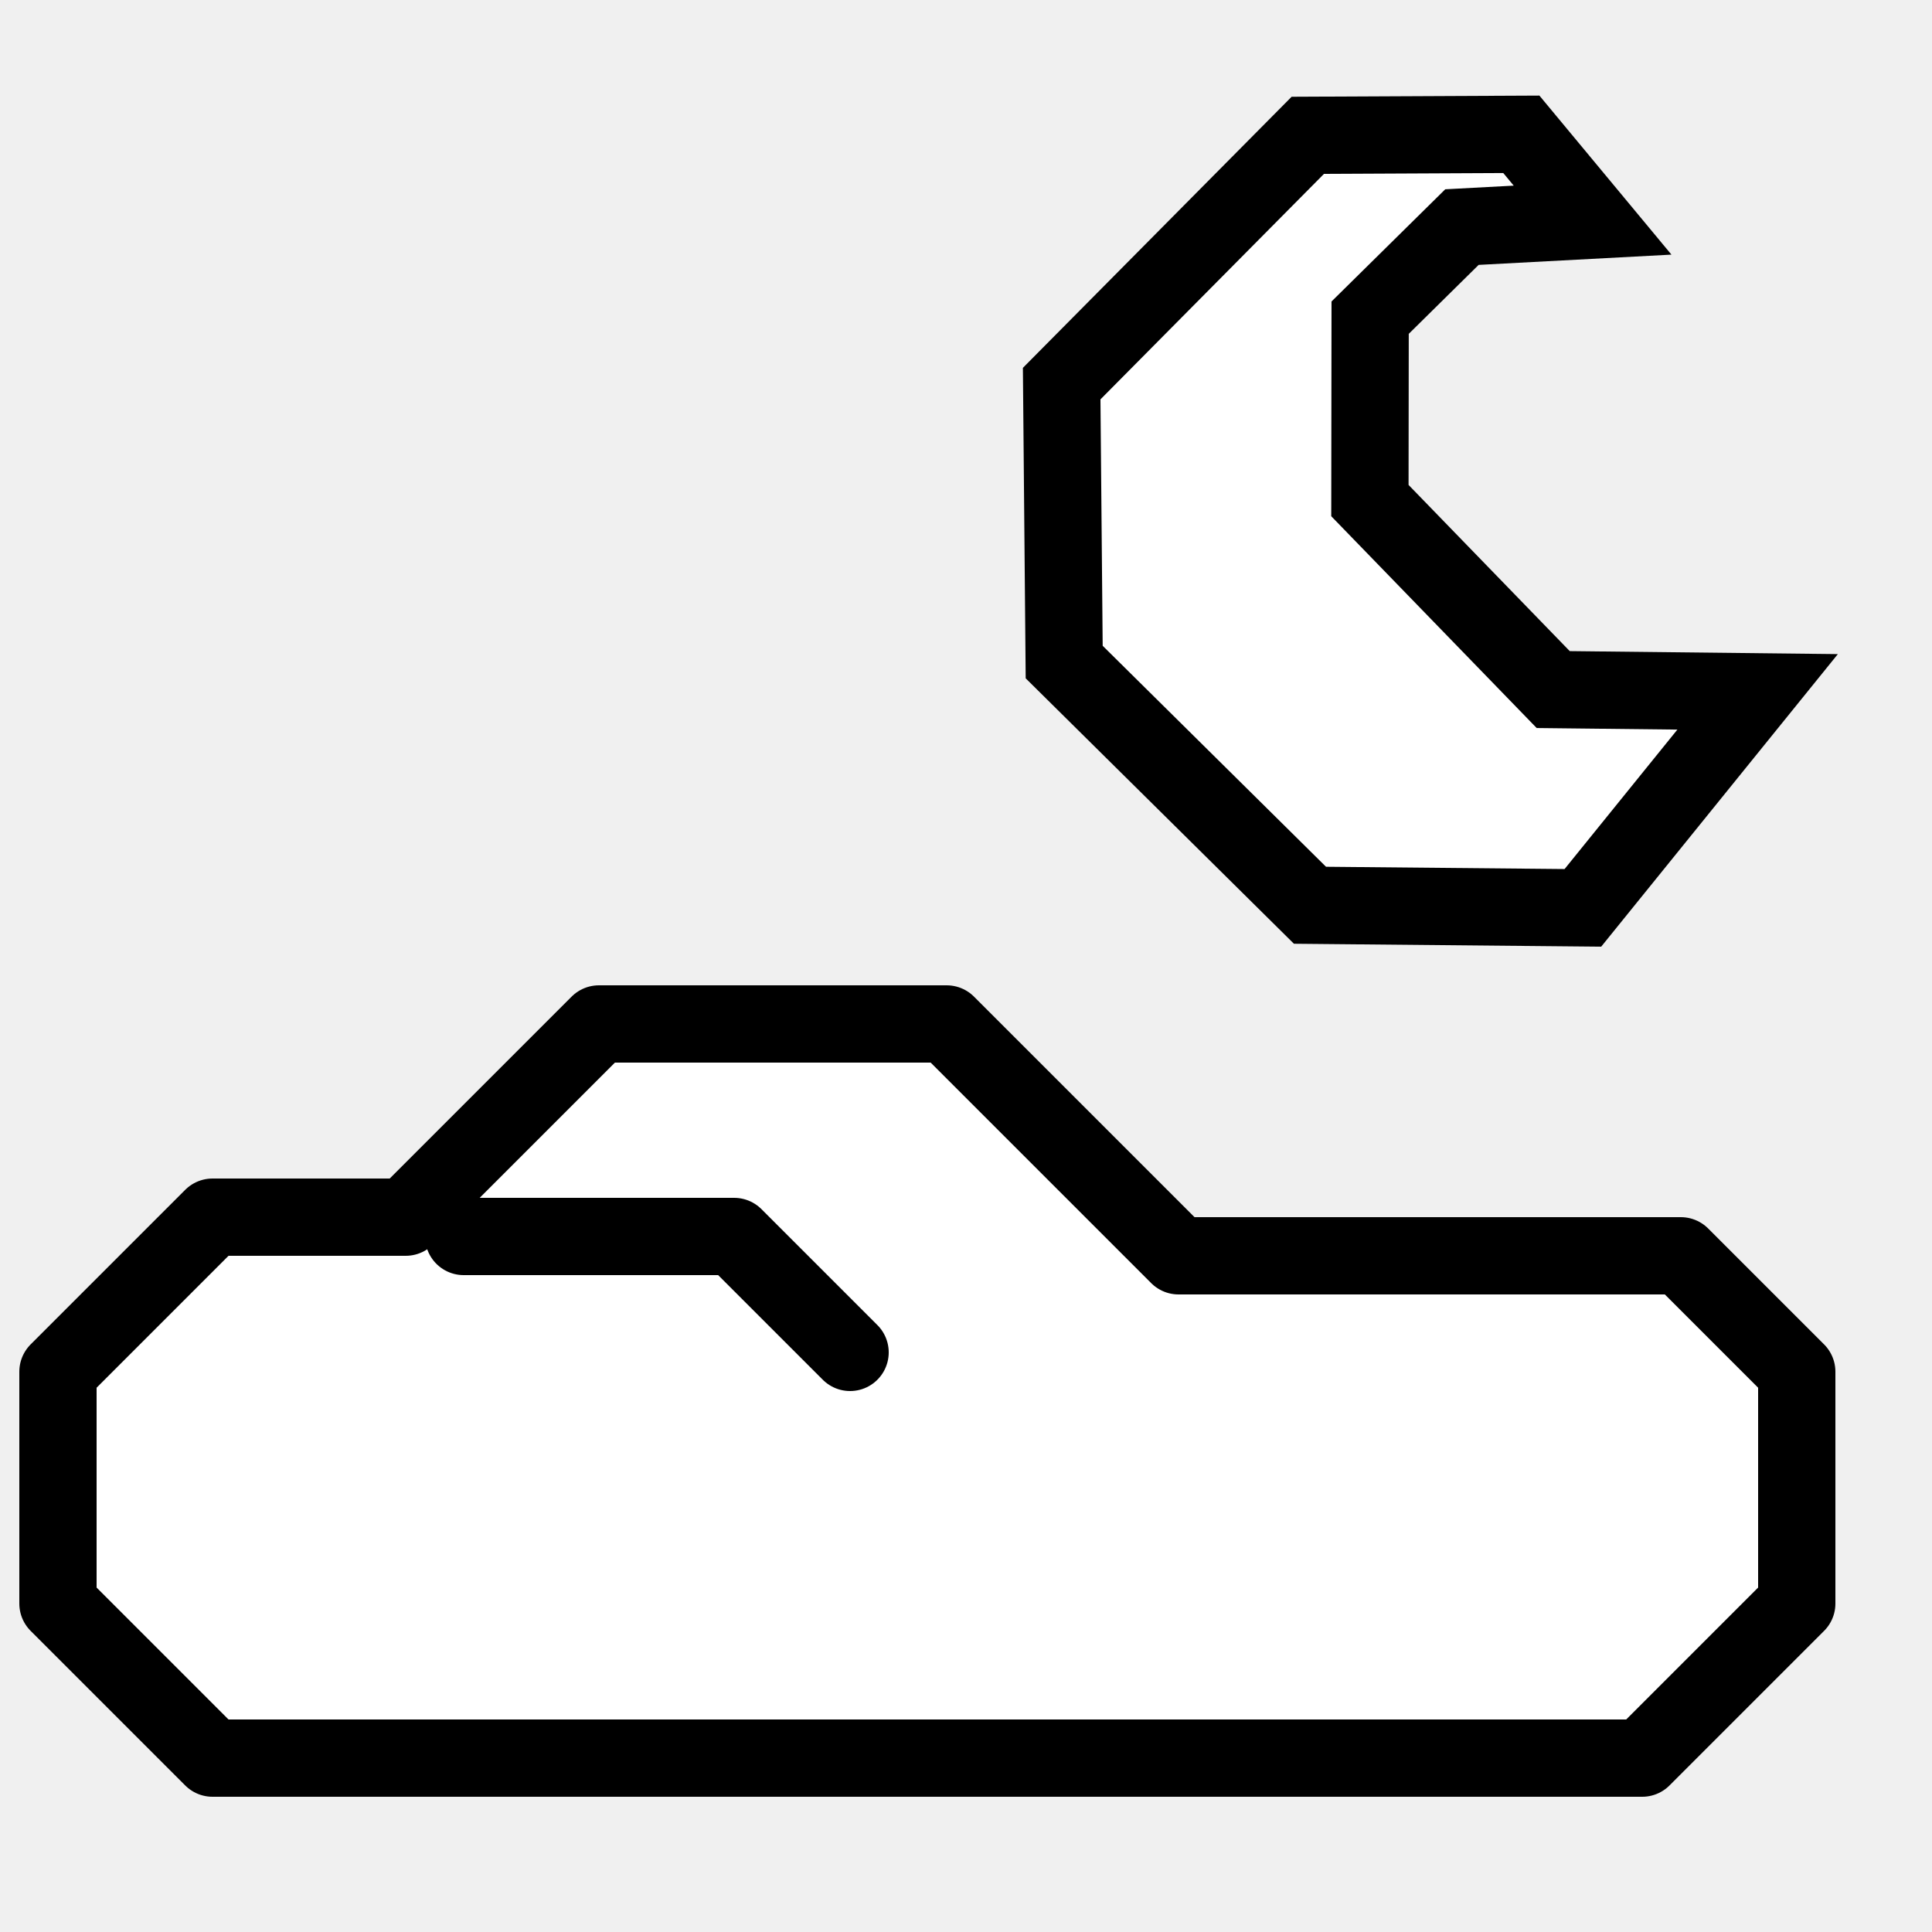
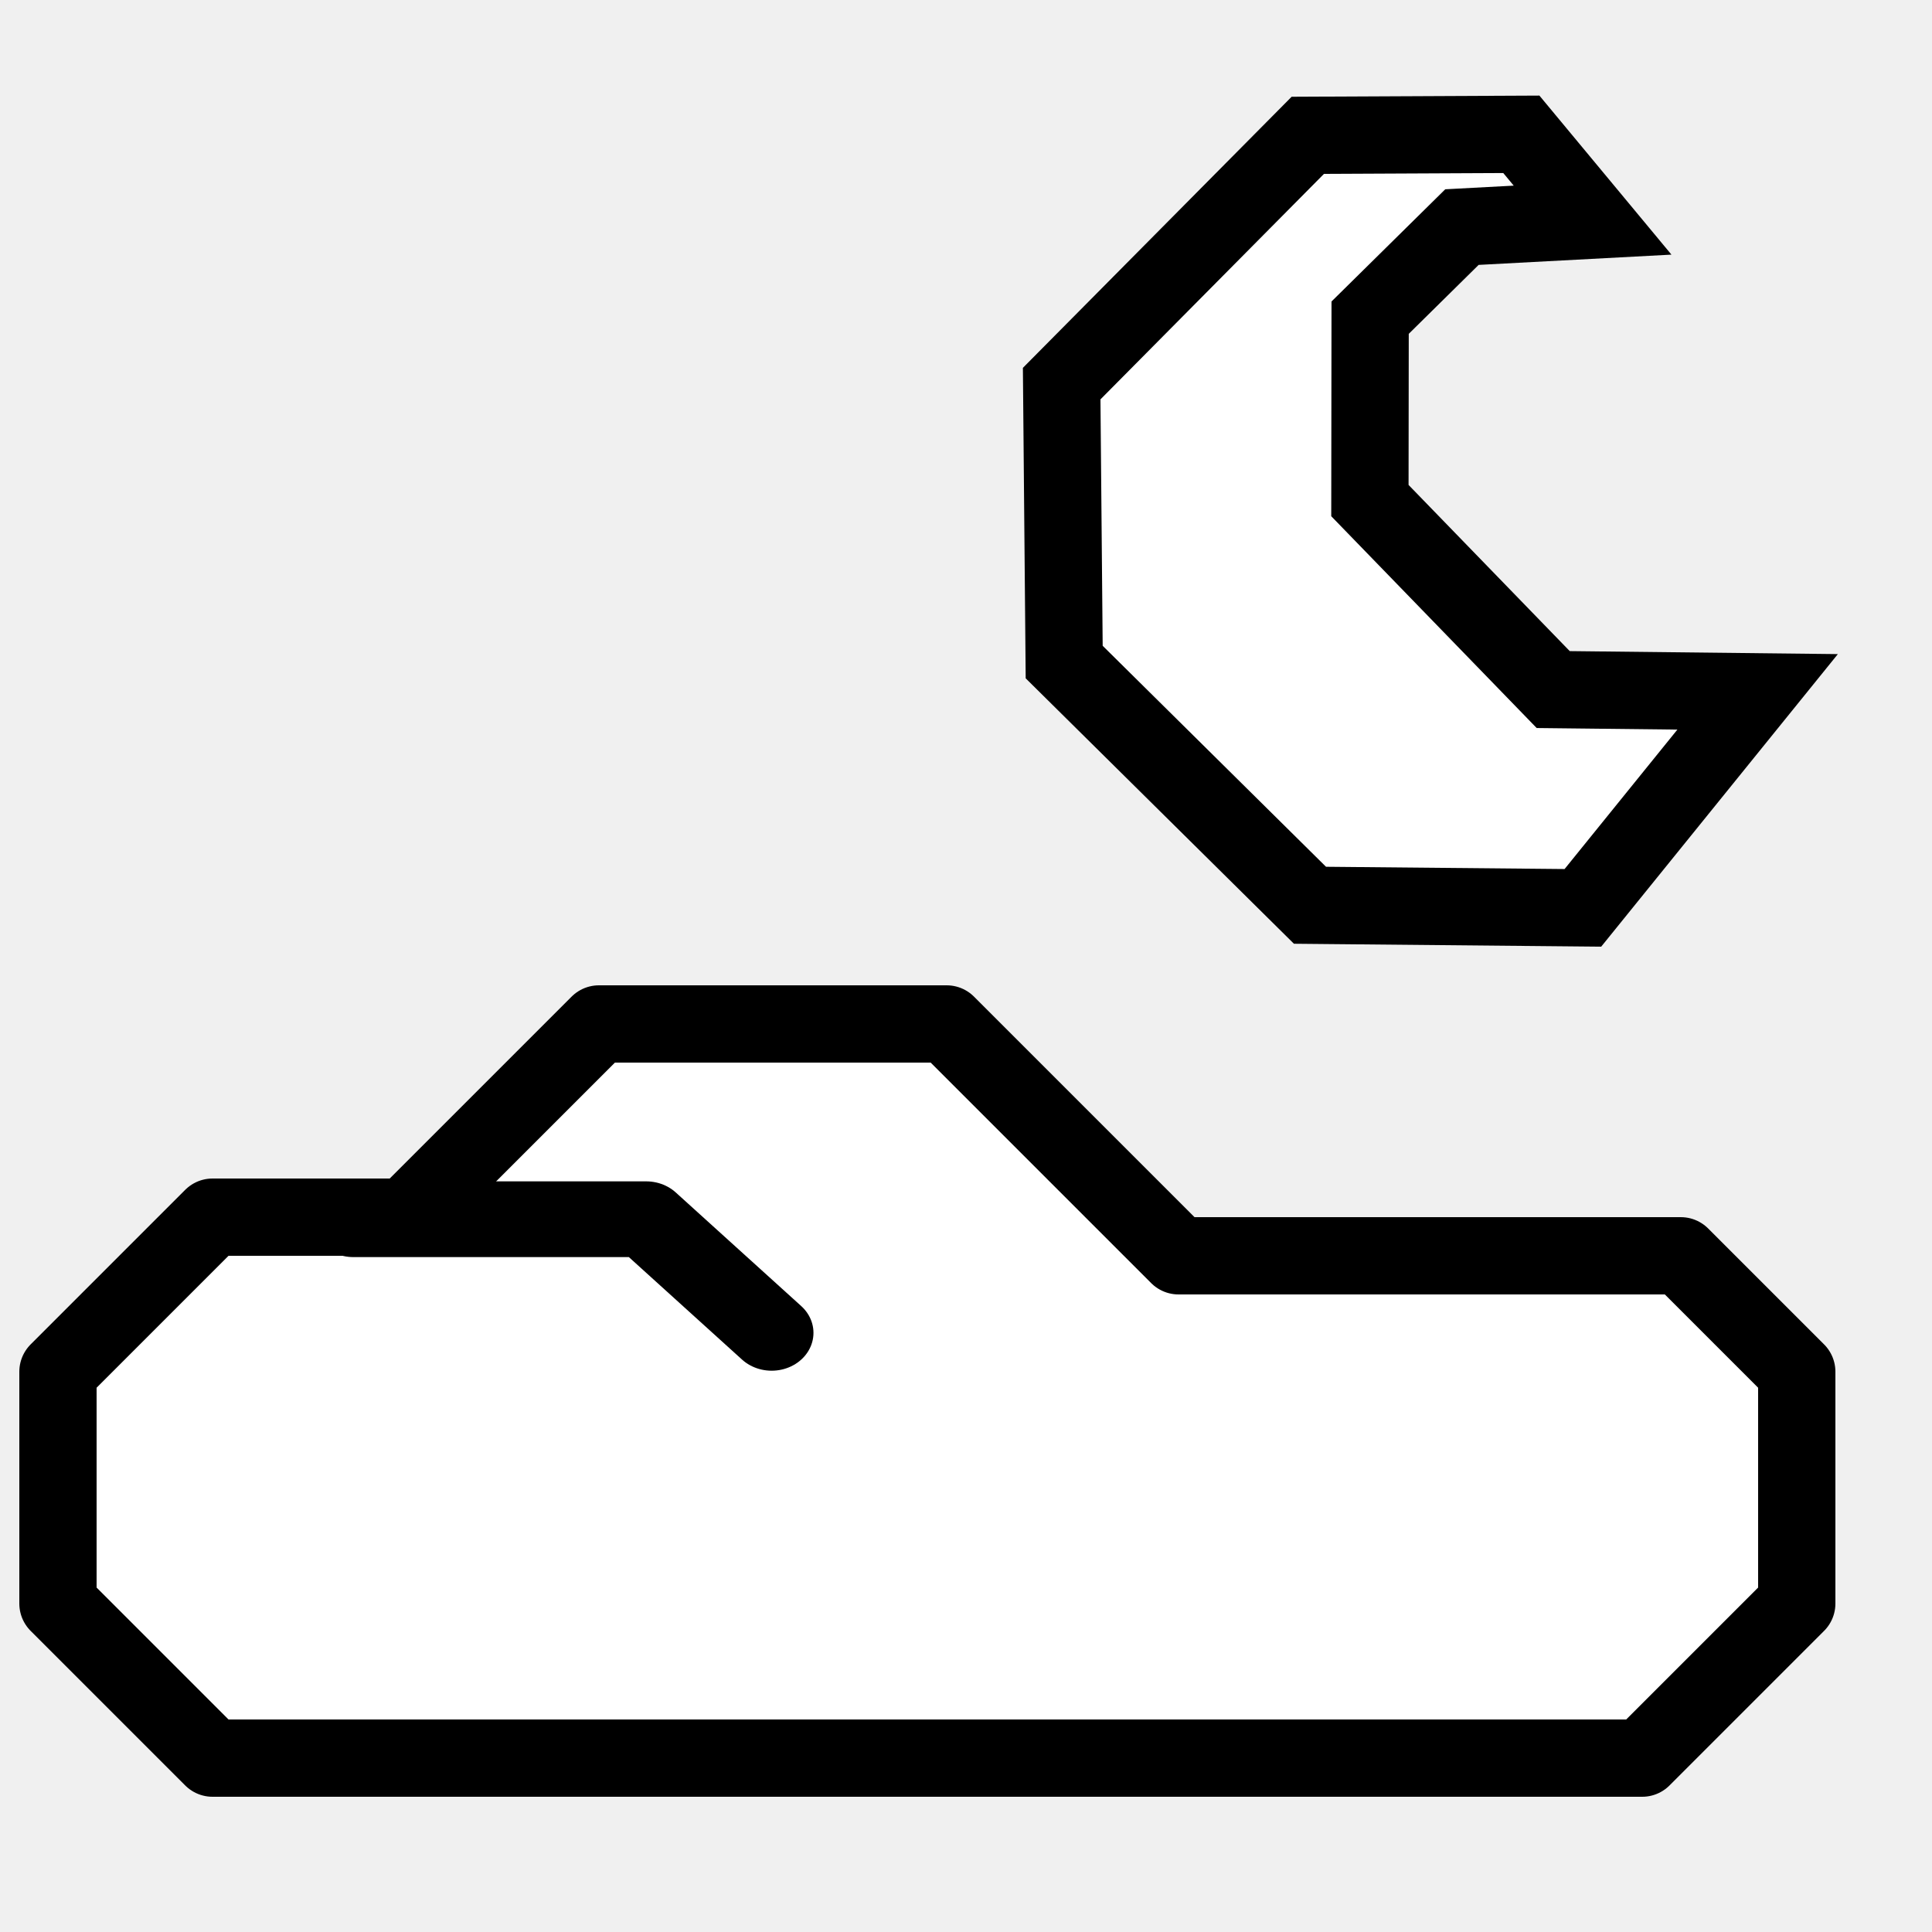
<svg xmlns="http://www.w3.org/2000/svg" version="1.1" id="Comments" x="0px" y="0px" viewBox="0 0 50 50" enable-background="new 0 0 50 50" xml:space="preserve">
  <defs id="defs21" />
  <polygon display="inline" fill="#FFFFFF" stroke="#000000" stroke-width="3" stroke-linecap="round" stroke-linejoin="round" stroke-miterlimit="10" points="  42.5,45.5 46.5,41.5 46.5,35.5 43.5,32.5 30.5,32.5 24.5,26.5 15.5,26.5 10.5,31.5 5.5,31.5 1.5,35.5 1.5,41.5 5.5,45.5 42.5,45.5  " id="polygon2" style="stroke-width:2;stroke-dasharray:none" />
-   <polyline display="inline" fill="none" stroke="#000000" stroke-width="2" stroke-linecap="round" stroke-linejoin="round" stroke-miterlimit="10" points="  12,32 19,32 22,35 " id="polyline4" />
+   <polyline display="inline" fill="none" stroke="#000000" stroke-width="2" stroke-linecap="round" stroke-linejoin="round" stroke-miterlimit="10" points="  12,32 19,32 22,35 " id="polyline4" transform="matrix(1.082333,0,0,0.9800511,-3.841256,0.1918625)" />
  <path style="fill:#ffffff;fill-opacity:1;stroke:#000000;stroke-width:2;stroke-dasharray:none" d="m 45.487,17.905 -4.522,5.59 -7.063,-0.067 -6.361,-6.294 -0.065,-7.206 6.37,-6.426 5.526,-0.026 1.844,2.221 -3.381,0.18 -2.376,2.344 -0.006,4.734 4.744,4.891 z" id="path1266" />
</svg>
